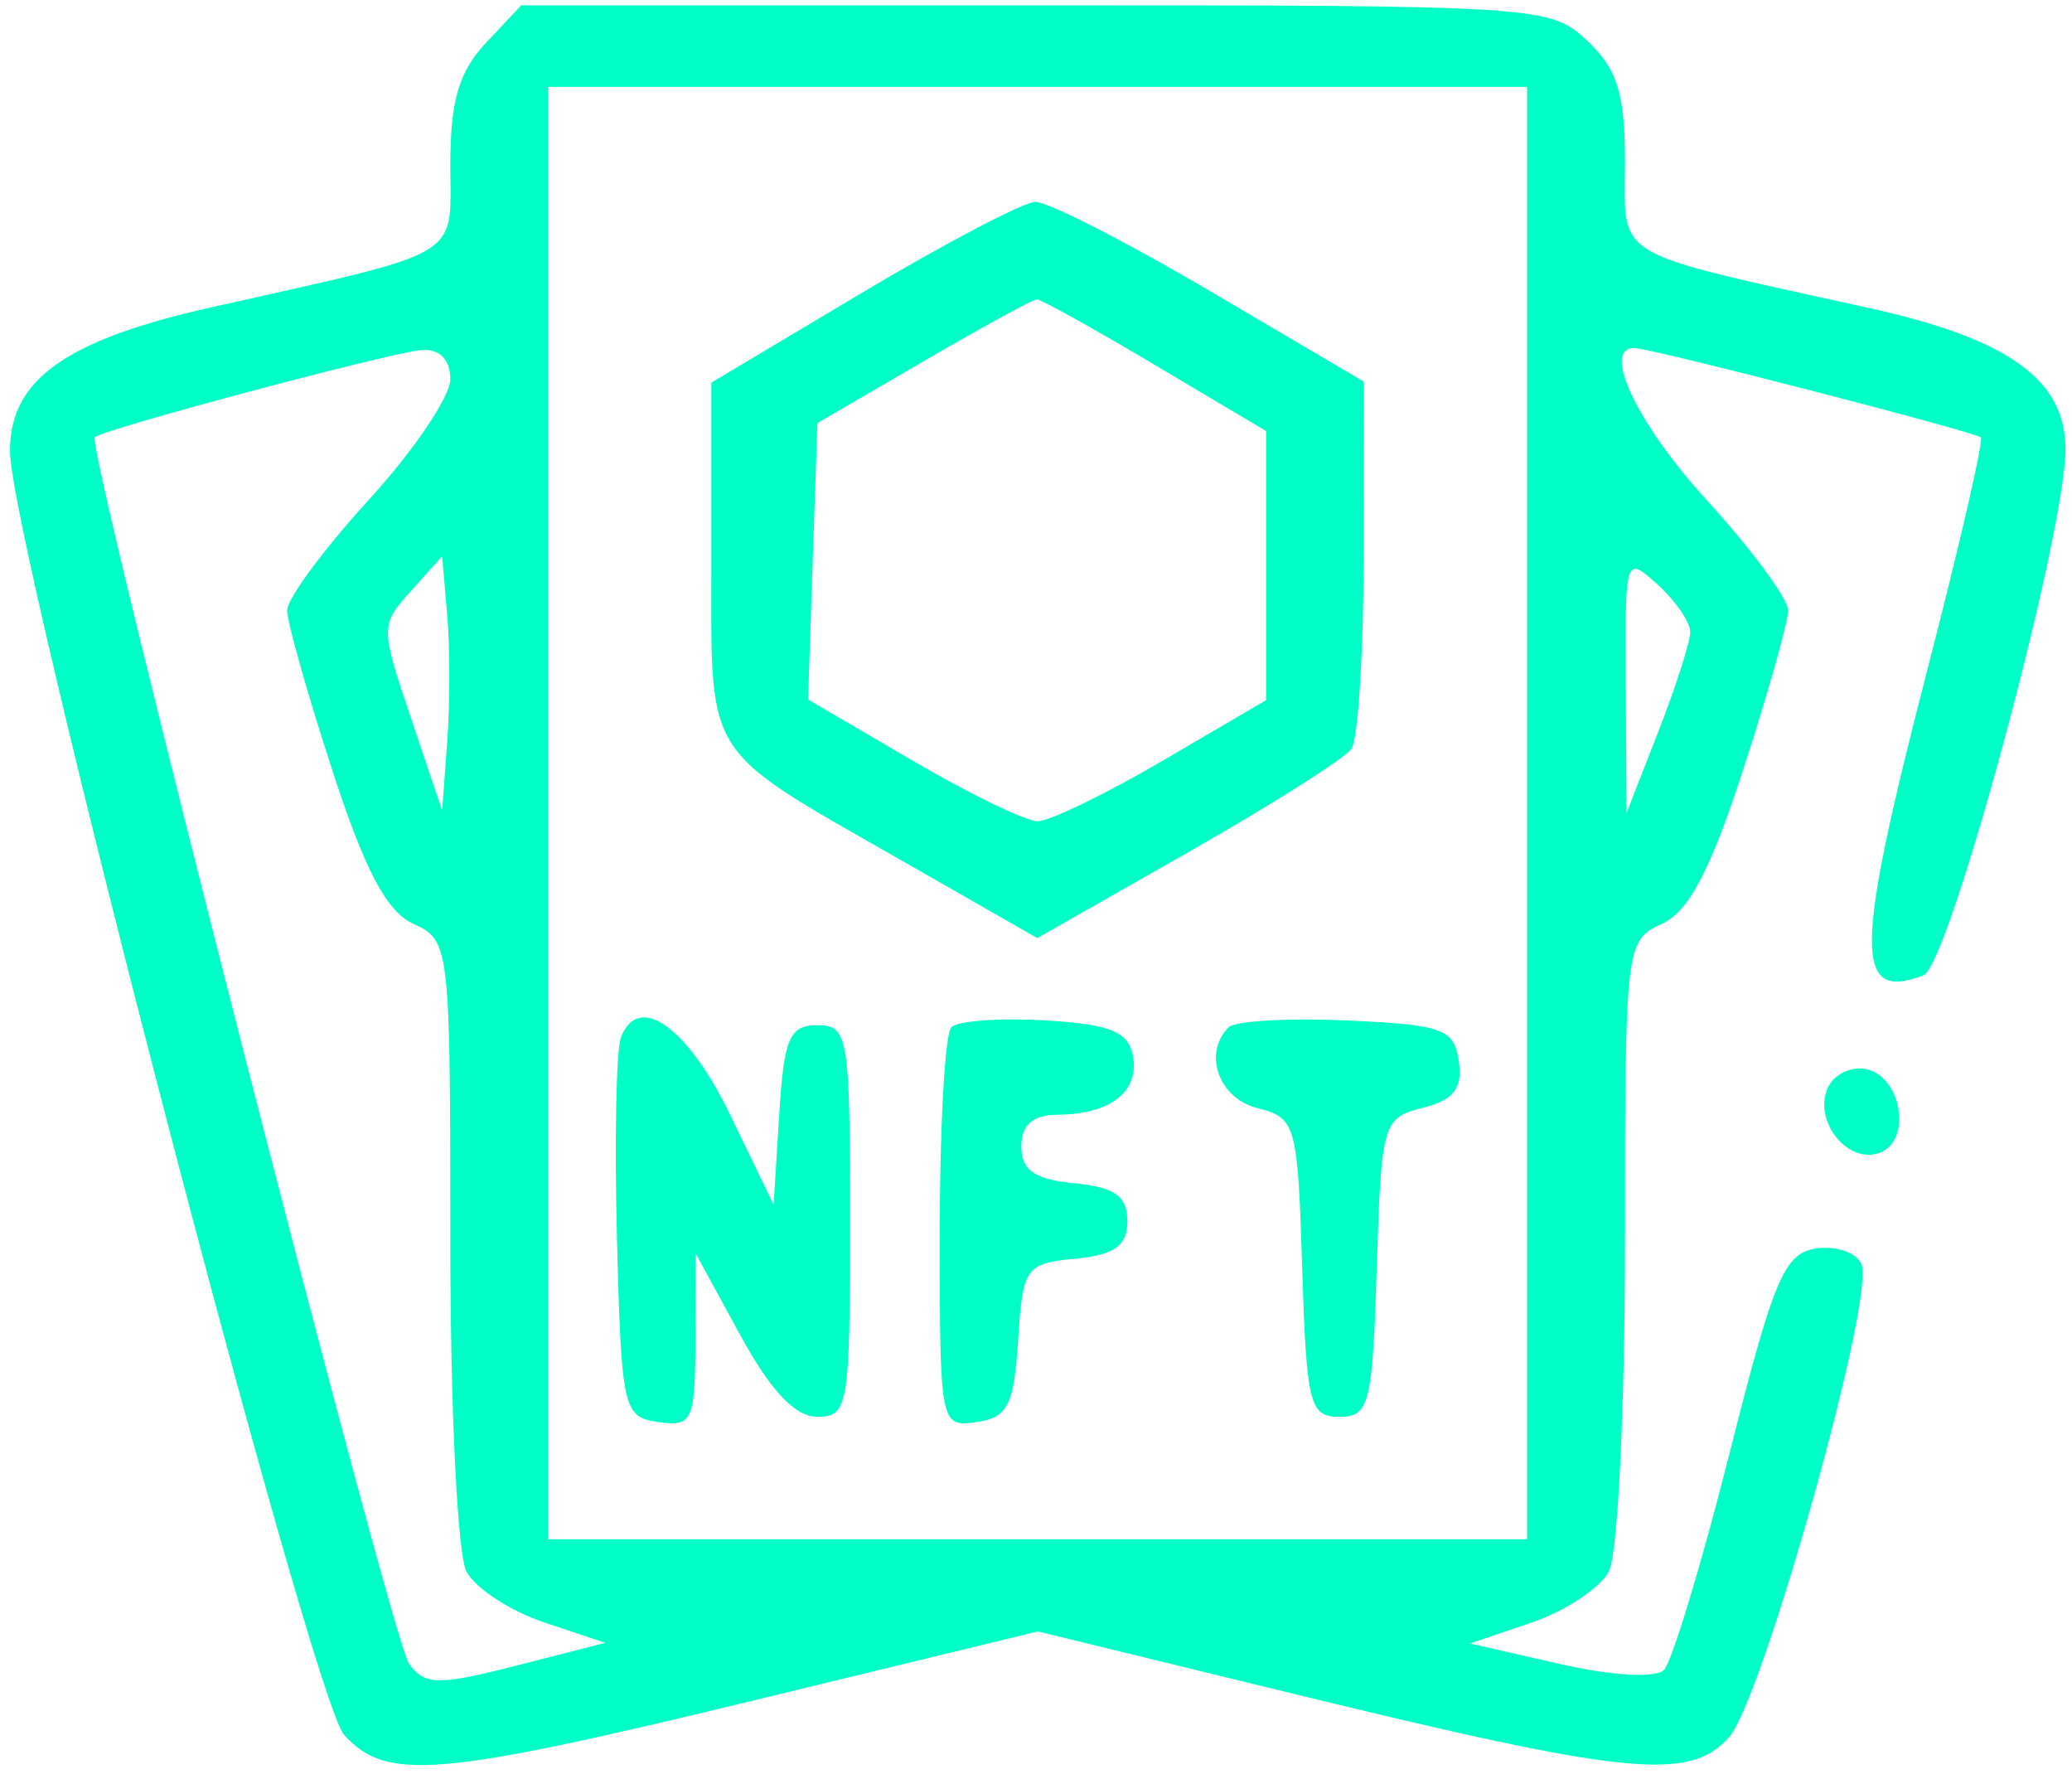
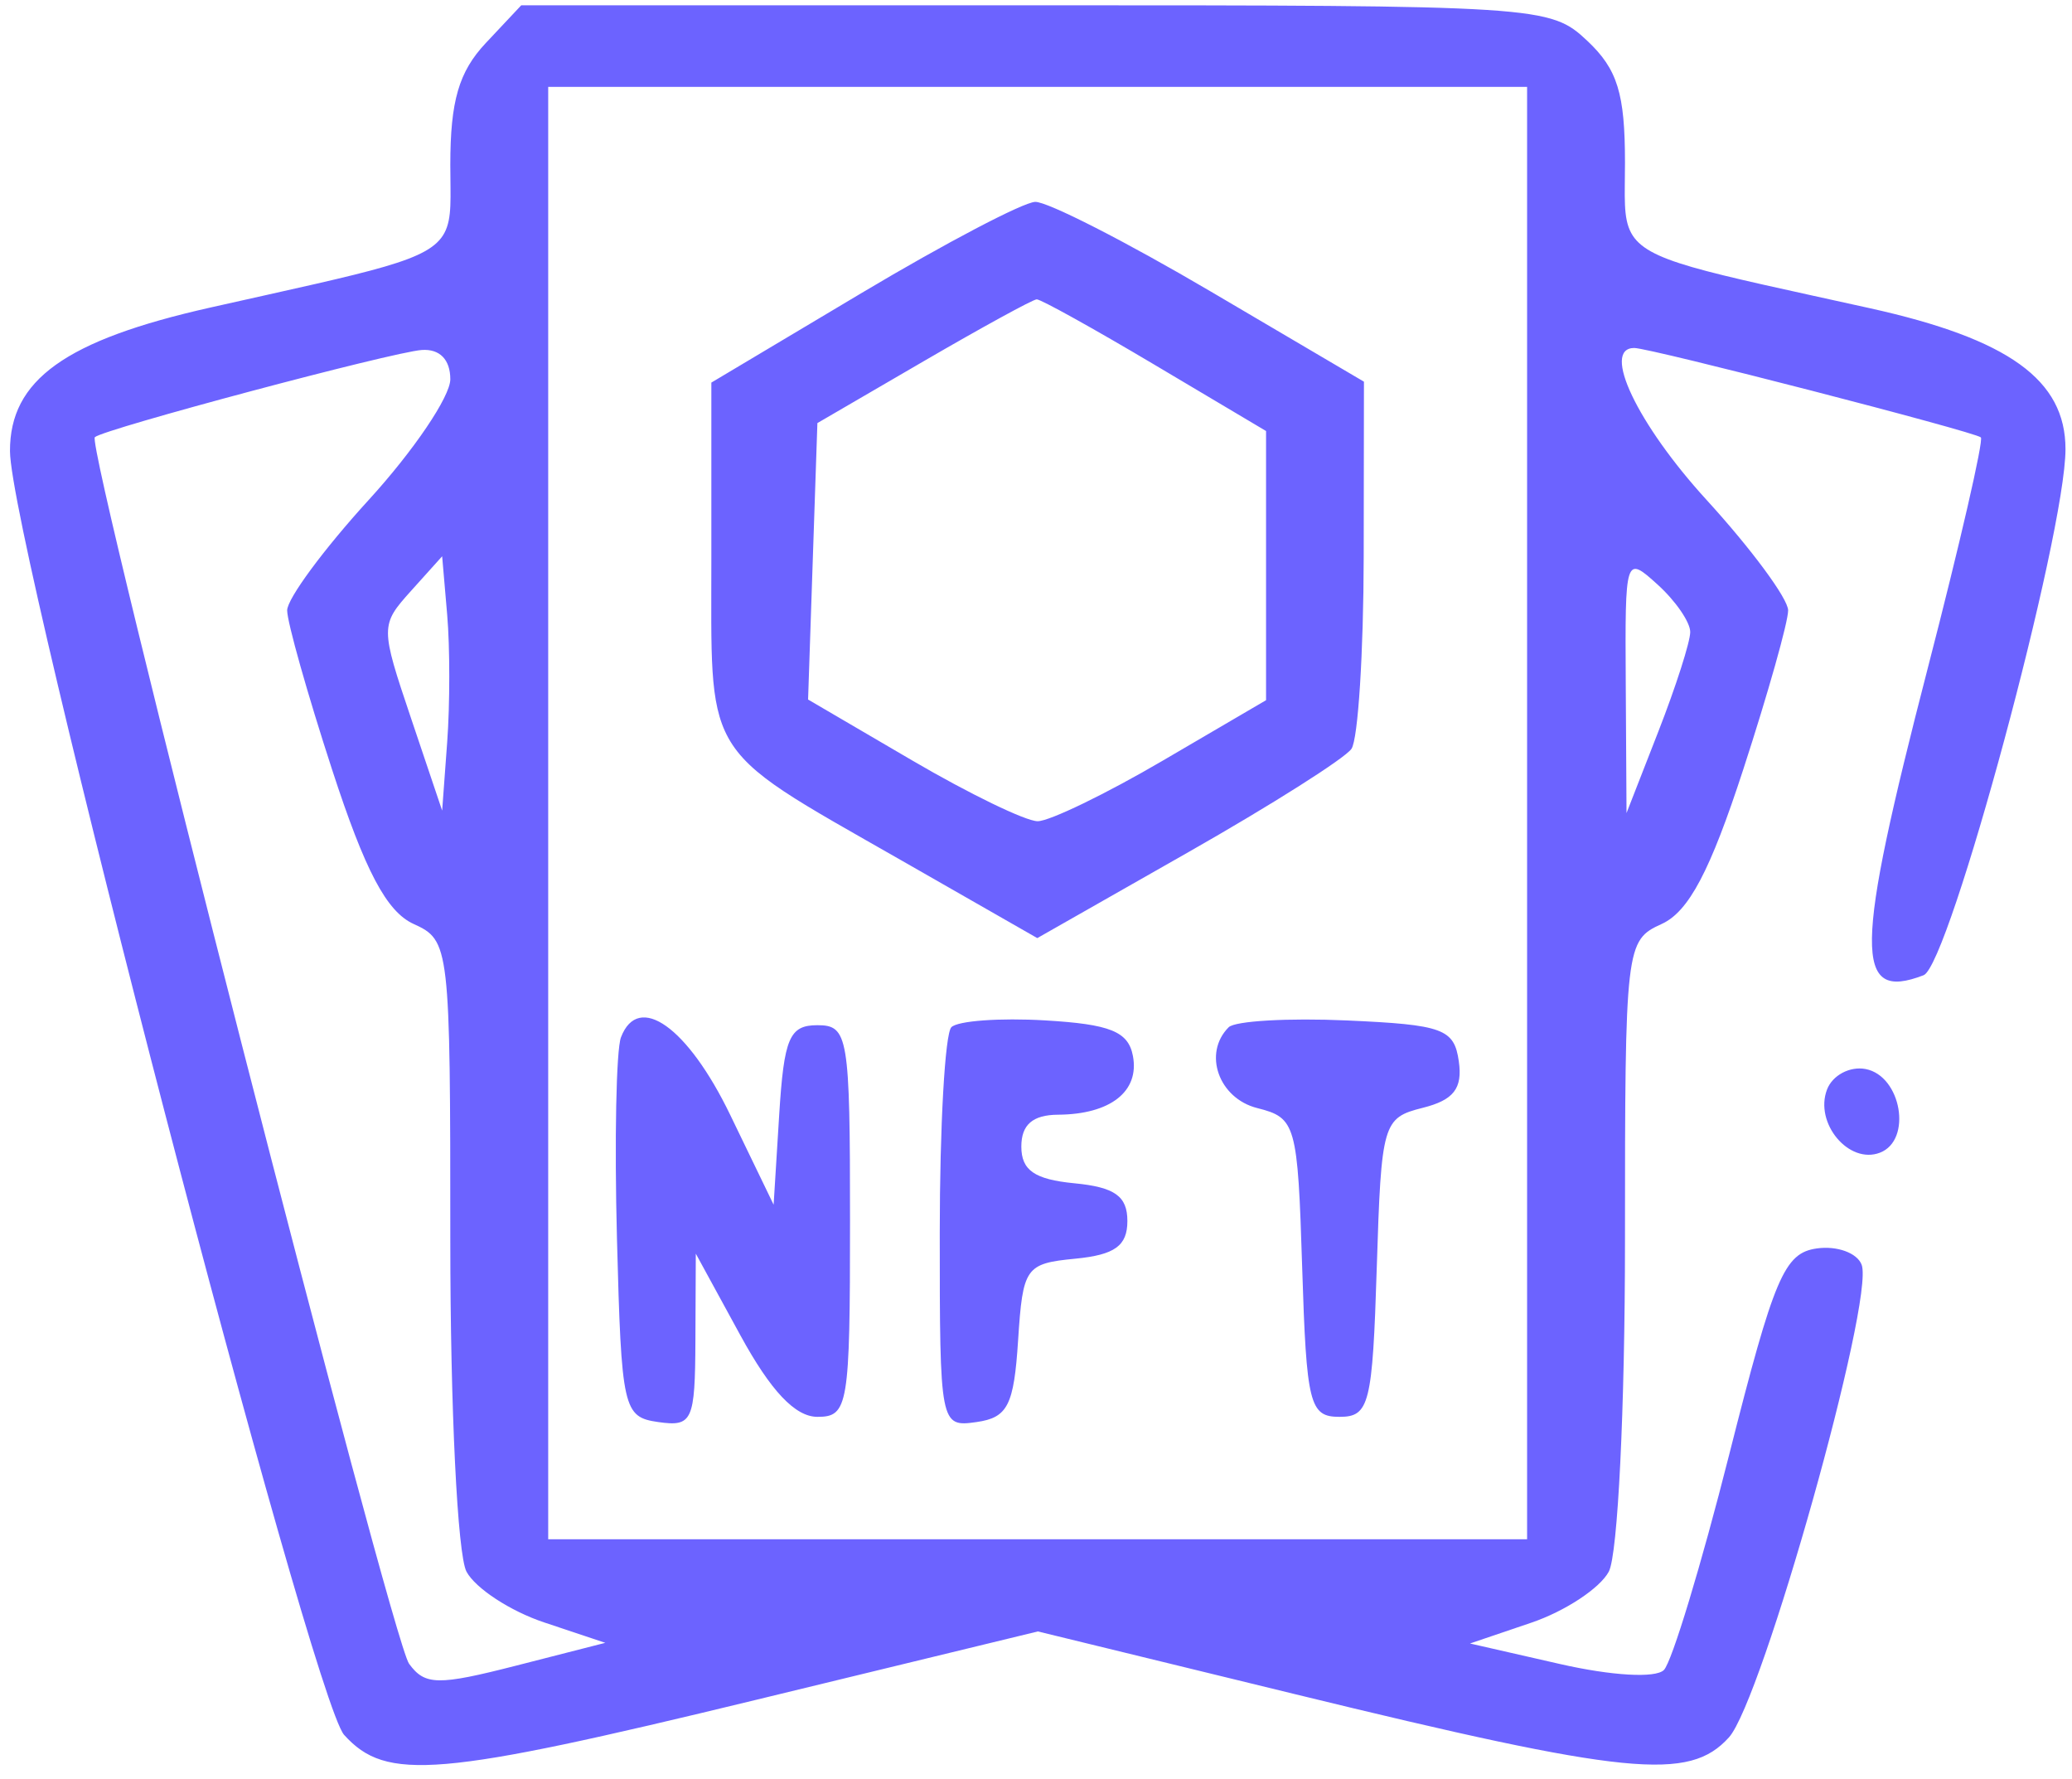
<svg xmlns="http://www.w3.org/2000/svg" width="127" height="109" viewBox="0 0 127 109" fill="none">
-   <path fill-rule="evenodd" clip-rule="evenodd" d="M27.601 10.1C27.601 6.192 28.124 4.396 29.775 2.638L31.95 0.324H63.461C94.438 0.324 95.011 0.361 97.287 2.498C99.14 4.239 99.601 5.726 99.601 9.96C99.601 12.052 99.472 13.339 99.982 14.277C100.937 16.032 104.131 16.569 114.601 18.885C123.112 20.767 126.601 23.278 126.601 27.521C126.601 32.753 119.478 59.157 117.903 59.762C113.618 61.406 113.661 58.341 118.167 40.915C120.129 33.33 121.59 26.98 121.414 26.804C121.076 26.466 101.143 21.324 100.17 21.324C98.136 21.324 100.357 25.99 104.601 30.634C107.351 33.643 109.601 36.69 109.601 37.405C109.601 38.12 108.364 42.505 106.851 47.15C104.824 53.375 103.51 55.864 101.851 56.62C99.636 57.629 99.601 57.934 99.601 76.05C99.601 86.313 99.162 95.276 98.609 96.31C98.063 97.329 95.925 98.737 93.859 99.438L90.101 100.713L95.601 101.967C98.787 102.694 101.473 102.849 101.986 102.337C102.473 101.851 104.274 95.912 105.988 89.139C108.744 78.245 109.364 76.787 111.357 76.504C112.596 76.328 113.834 76.778 114.107 77.504C114.913 79.642 108.011 104.213 105.972 106.467C103.526 109.169 99.789 108.796 79.358 103.814L63.616 99.974L46.358 104.162C26.812 108.906 23.68 109.173 21.095 106.317C19.103 104.116 0.63 33.166 0.612 27.647C0.597 23.285 4.008 20.842 12.897 18.845C23.19 16.532 26.31 15.998 27.236 14.28C27.728 13.368 27.601 12.122 27.601 10.1ZM93.601 94.324V49.824V5.324H63.601H33.601V49.824V94.324H63.601H93.601ZM43.601 23.445L52.851 17.931C57.939 14.899 62.708 12.397 63.45 12.371C64.192 12.345 69.03 14.814 74.2 17.857L83.601 23.389L83.586 34.107C83.577 40.001 83.24 45.303 82.836 45.889C82.432 46.474 77.934 49.323 72.84 52.22L63.579 57.487L55.34 52.776C48.851 49.067 45.939 47.581 44.638 45.211C43.455 43.058 43.601 40.175 43.601 34.23V23.445ZM77.601 26.413L70.793 22.369C67.048 20.144 63.786 18.333 63.543 18.344C63.3 18.354 60.176 20.065 56.601 22.144L50.101 25.926L49.815 34.396L49.53 42.867L55.904 46.595C59.409 48.646 62.873 50.324 63.601 50.324C64.329 50.324 67.777 48.656 71.263 46.616L77.601 42.908V34.661V26.413ZM22.601 30.634C25.351 27.625 27.601 24.299 27.601 23.243C27.601 22.035 26.953 21.37 25.851 21.447C24.045 21.574 6.325 26.299 5.813 26.791C5.248 27.332 23.991 100.475 25.074 101.956C26.044 103.283 26.842 103.297 31.64 102.069L37.101 100.672L33.343 99.418C31.277 98.728 29.139 97.329 28.593 96.31C28.04 95.276 27.601 86.313 27.601 76.05C27.601 57.934 27.566 57.629 25.351 56.62C23.692 55.864 22.378 53.375 20.351 47.15C18.838 42.505 17.601 38.12 17.601 37.405C17.601 36.69 19.851 33.643 22.601 30.634ZM27.101 49.674L27.41 45.473C27.58 43.162 27.58 39.655 27.41 37.68L27.101 34.089L25.191 36.212C23.31 38.303 23.31 38.425 25.191 44.005L27.101 49.674ZM101.647 44.824C102.721 42.074 103.6 39.331 103.6 38.729C103.601 38.127 102.701 36.819 101.601 35.824C99.617 34.028 99.601 34.076 99.648 41.919L99.695 49.824L101.647 44.824ZM37.815 75.888C37.658 69.874 37.769 64.328 38.062 63.564C39.129 60.785 42.155 62.935 44.759 68.324L47.418 73.824L47.759 68.324C48.053 63.605 48.385 62.824 50.101 62.824C51.99 62.824 52.101 63.491 52.101 74.824C52.101 86.149 51.989 86.824 50.105 86.824C48.74 86.824 47.245 85.242 45.378 81.824L42.648 76.824L42.624 82.144C42.603 87.083 42.44 87.44 40.351 87.144C38.195 86.837 38.089 86.368 37.815 75.888ZM57.601 75.56C57.601 69.014 57.921 63.337 58.313 62.946C58.704 62.554 61.287 62.367 64.053 62.529C68.047 62.763 69.156 63.211 69.44 64.704C69.854 66.881 68.065 68.287 64.851 68.309C63.297 68.319 62.601 68.923 62.601 70.261C62.601 71.715 63.411 72.275 65.851 72.511C68.33 72.75 69.101 73.299 69.101 74.824C69.101 76.343 68.331 76.898 65.903 77.133C62.856 77.428 62.692 77.663 62.403 82.133C62.146 86.126 61.766 86.872 59.851 87.144C57.626 87.46 57.601 87.332 57.601 75.56ZM77.065 67.904C74.696 67.31 73.716 64.543 75.309 62.95C75.698 62.561 78.96 62.373 82.559 62.533C88.445 62.795 89.133 63.046 89.416 65.039C89.653 66.703 89.102 67.411 87.202 67.888C84.756 68.502 84.664 68.821 84.387 77.673C84.125 86.062 83.934 86.824 82.101 86.824C80.268 86.824 80.077 86.062 79.815 77.673C79.54 68.887 79.431 68.498 77.065 67.904ZM115.227 70.637C113.323 71.368 111.195 68.824 111.986 66.763C112.321 65.89 113.384 65.327 114.348 65.51C116.546 65.929 117.222 69.872 115.227 70.637Z" fill="#00FFC6" />
+   <path fill-rule="evenodd" clip-rule="evenodd" d="M27.601 10.1C27.601 6.192 28.124 4.396 29.775 2.638L31.95 0.324H63.461C94.438 0.324 95.011 0.361 97.287 2.498C99.14 4.239 99.601 5.726 99.601 9.96C99.601 12.052 99.472 13.339 99.982 14.277C100.937 16.032 104.131 16.569 114.601 18.885C123.112 20.767 126.601 23.278 126.601 27.521C126.601 32.753 119.478 59.157 117.903 59.762C113.618 61.406 113.661 58.341 118.167 40.915C120.129 33.33 121.59 26.98 121.414 26.804C121.076 26.466 101.143 21.324 100.17 21.324C98.136 21.324 100.357 25.99 104.601 30.634C107.351 33.643 109.601 36.69 109.601 37.405C109.601 38.12 108.364 42.505 106.851 47.15C104.824 53.375 103.51 55.864 101.851 56.62C99.636 57.629 99.601 57.934 99.601 76.05C99.601 86.313 99.162 95.276 98.609 96.31C98.063 97.329 95.925 98.737 93.859 99.438L90.101 100.713L95.601 101.967C98.787 102.694 101.473 102.849 101.986 102.337C102.473 101.851 104.274 95.912 105.988 89.139C108.744 78.245 109.364 76.787 111.357 76.504C112.596 76.328 113.834 76.778 114.107 77.504C114.913 79.642 108.011 104.213 105.972 106.467C103.526 109.169 99.789 108.796 79.358 103.814L63.616 99.974L46.358 104.162C26.812 108.906 23.68 109.173 21.095 106.317C19.103 104.116 0.63 33.166 0.612 27.647C0.597 23.285 4.008 20.842 12.897 18.845C23.19 16.532 26.31 15.998 27.236 14.28C27.728 13.368 27.601 12.122 27.601 10.1ZM93.601 94.324V49.824V5.324H63.601H33.601V49.824V94.324H63.601H93.601ZM43.601 23.445L52.851 17.931C57.939 14.899 62.708 12.397 63.45 12.371C64.192 12.345 69.03 14.814 74.2 17.857L83.601 23.389L83.586 34.107C83.577 40.001 83.24 45.303 82.836 45.889C82.432 46.474 77.934 49.323 72.84 52.22L63.579 57.487L55.34 52.776C48.851 49.067 45.939 47.581 44.638 45.211C43.455 43.058 43.601 40.175 43.601 34.23V23.445ZM77.601 26.413L70.793 22.369C67.048 20.144 63.786 18.333 63.543 18.344C63.3 18.354 60.176 20.065 56.601 22.144L50.101 25.926L49.815 34.396L49.53 42.867L55.904 46.595C59.409 48.646 62.873 50.324 63.601 50.324C64.329 50.324 67.777 48.656 71.263 46.616L77.601 42.908V34.661V26.413ZM22.601 30.634C25.351 27.625 27.601 24.299 27.601 23.243C27.601 22.035 26.953 21.37 25.851 21.447C24.045 21.574 6.325 26.299 5.813 26.791C5.248 27.332 23.991 100.475 25.074 101.956C26.044 103.283 26.842 103.297 31.64 102.069L37.101 100.672L33.343 99.418C31.277 98.728 29.139 97.329 28.593 96.31C28.04 95.276 27.601 86.313 27.601 76.05C27.601 57.934 27.566 57.629 25.351 56.62C23.692 55.864 22.378 53.375 20.351 47.15C18.838 42.505 17.601 38.12 17.601 37.405C17.601 36.69 19.851 33.643 22.601 30.634ZM27.101 49.674L27.41 45.473C27.58 43.162 27.58 39.655 27.41 37.68L27.101 34.089L25.191 36.212C23.31 38.303 23.31 38.425 25.191 44.005L27.101 49.674ZM101.647 44.824C102.721 42.074 103.6 39.331 103.6 38.729C103.601 38.127 102.701 36.819 101.601 35.824C99.617 34.028 99.601 34.076 99.648 41.919L99.695 49.824L101.647 44.824ZM37.815 75.888C37.658 69.874 37.769 64.328 38.062 63.564C39.129 60.785 42.155 62.935 44.759 68.324L47.418 73.824L47.759 68.324C48.053 63.605 48.385 62.824 50.101 62.824C51.99 62.824 52.101 63.491 52.101 74.824C52.101 86.149 51.989 86.824 50.105 86.824C48.74 86.824 47.245 85.242 45.378 81.824L42.648 76.824L42.624 82.144C42.603 87.083 42.44 87.44 40.351 87.144C38.195 86.837 38.089 86.368 37.815 75.888ZM57.601 75.56C57.601 69.014 57.921 63.337 58.313 62.946C58.704 62.554 61.287 62.367 64.053 62.529C68.047 62.763 69.156 63.211 69.44 64.704C69.854 66.881 68.065 68.287 64.851 68.309C63.297 68.319 62.601 68.923 62.601 70.261C62.601 71.715 63.411 72.275 65.851 72.511C68.33 72.75 69.101 73.299 69.101 74.824C69.101 76.343 68.331 76.898 65.903 77.133C62.856 77.428 62.692 77.663 62.403 82.133C62.146 86.126 61.766 86.872 59.851 87.144C57.626 87.46 57.601 87.332 57.601 75.56ZM77.065 67.904C74.696 67.31 73.716 64.543 75.309 62.95C75.698 62.561 78.96 62.373 82.559 62.533C88.445 62.795 89.133 63.046 89.416 65.039C89.653 66.703 89.102 67.411 87.202 67.888C84.756 68.502 84.664 68.821 84.387 77.673C84.125 86.062 83.934 86.824 82.101 86.824C80.268 86.824 80.077 86.062 79.815 77.673C79.54 68.887 79.431 68.498 77.065 67.904ZM115.227 70.637C113.323 71.368 111.195 68.824 111.986 66.763C112.321 65.89 113.384 65.327 114.348 65.51C116.546 65.929 117.222 69.872 115.227 70.637Z" fill="#6C63FF" />
</svg>
